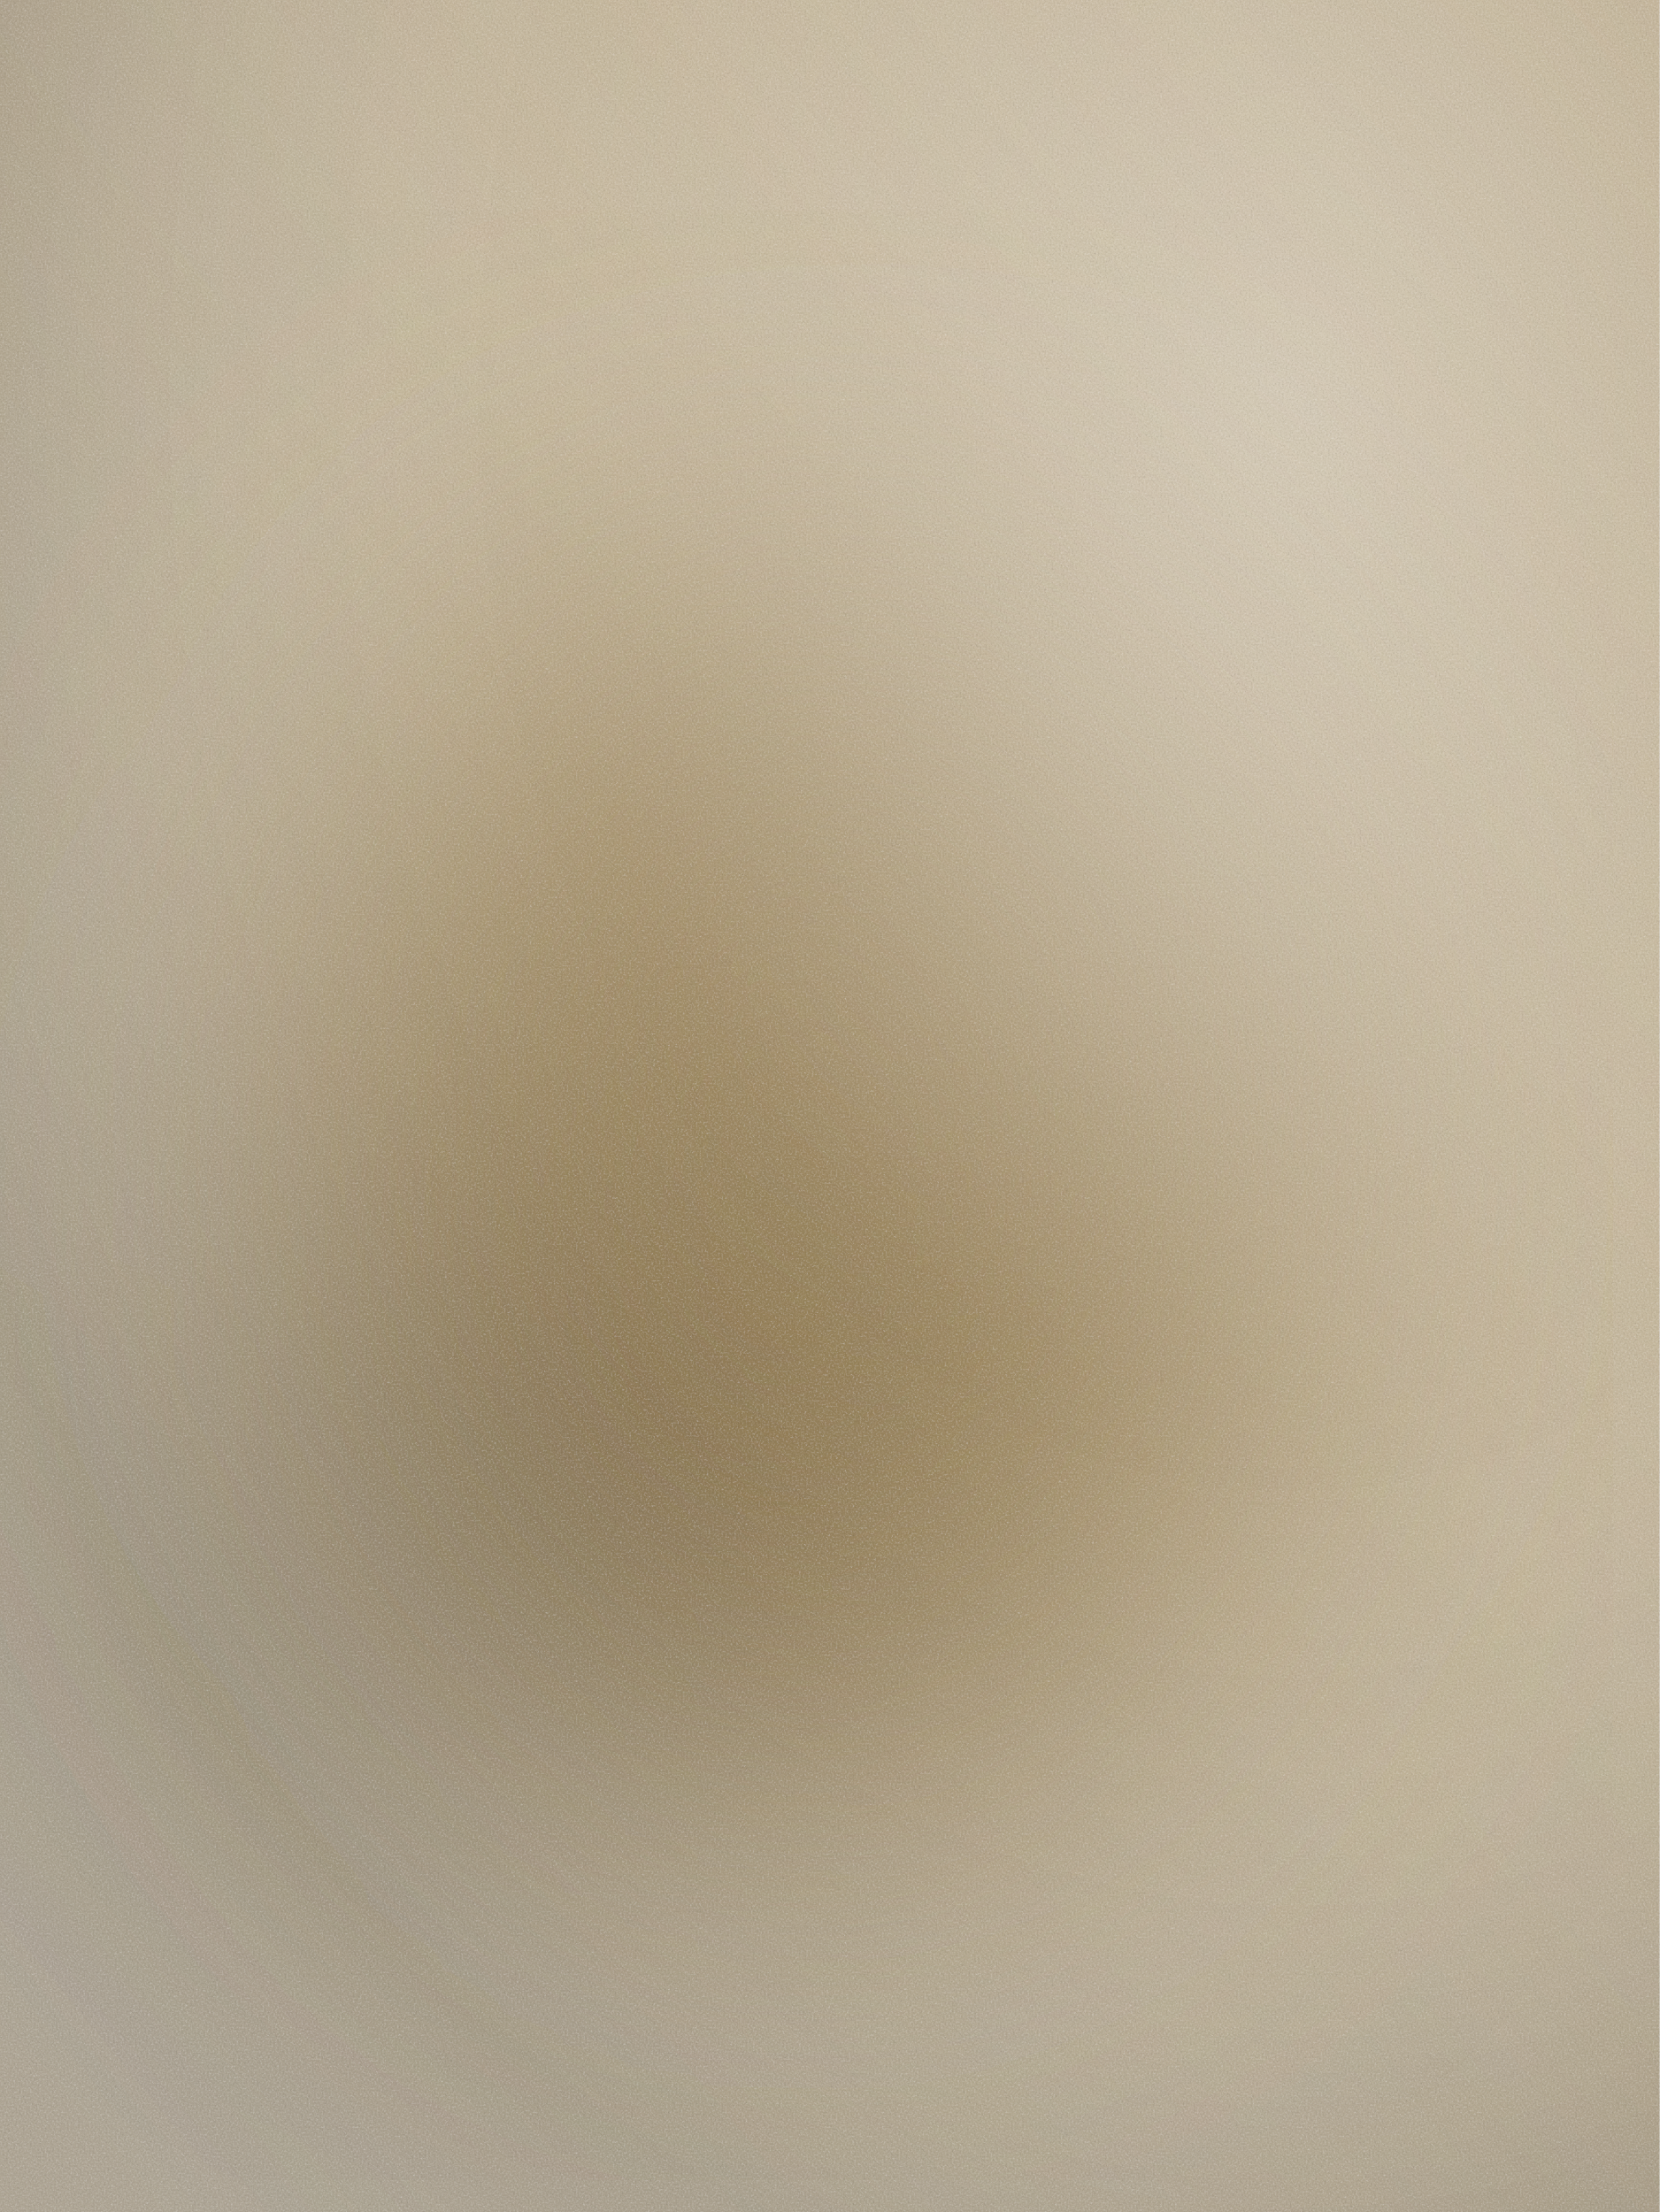
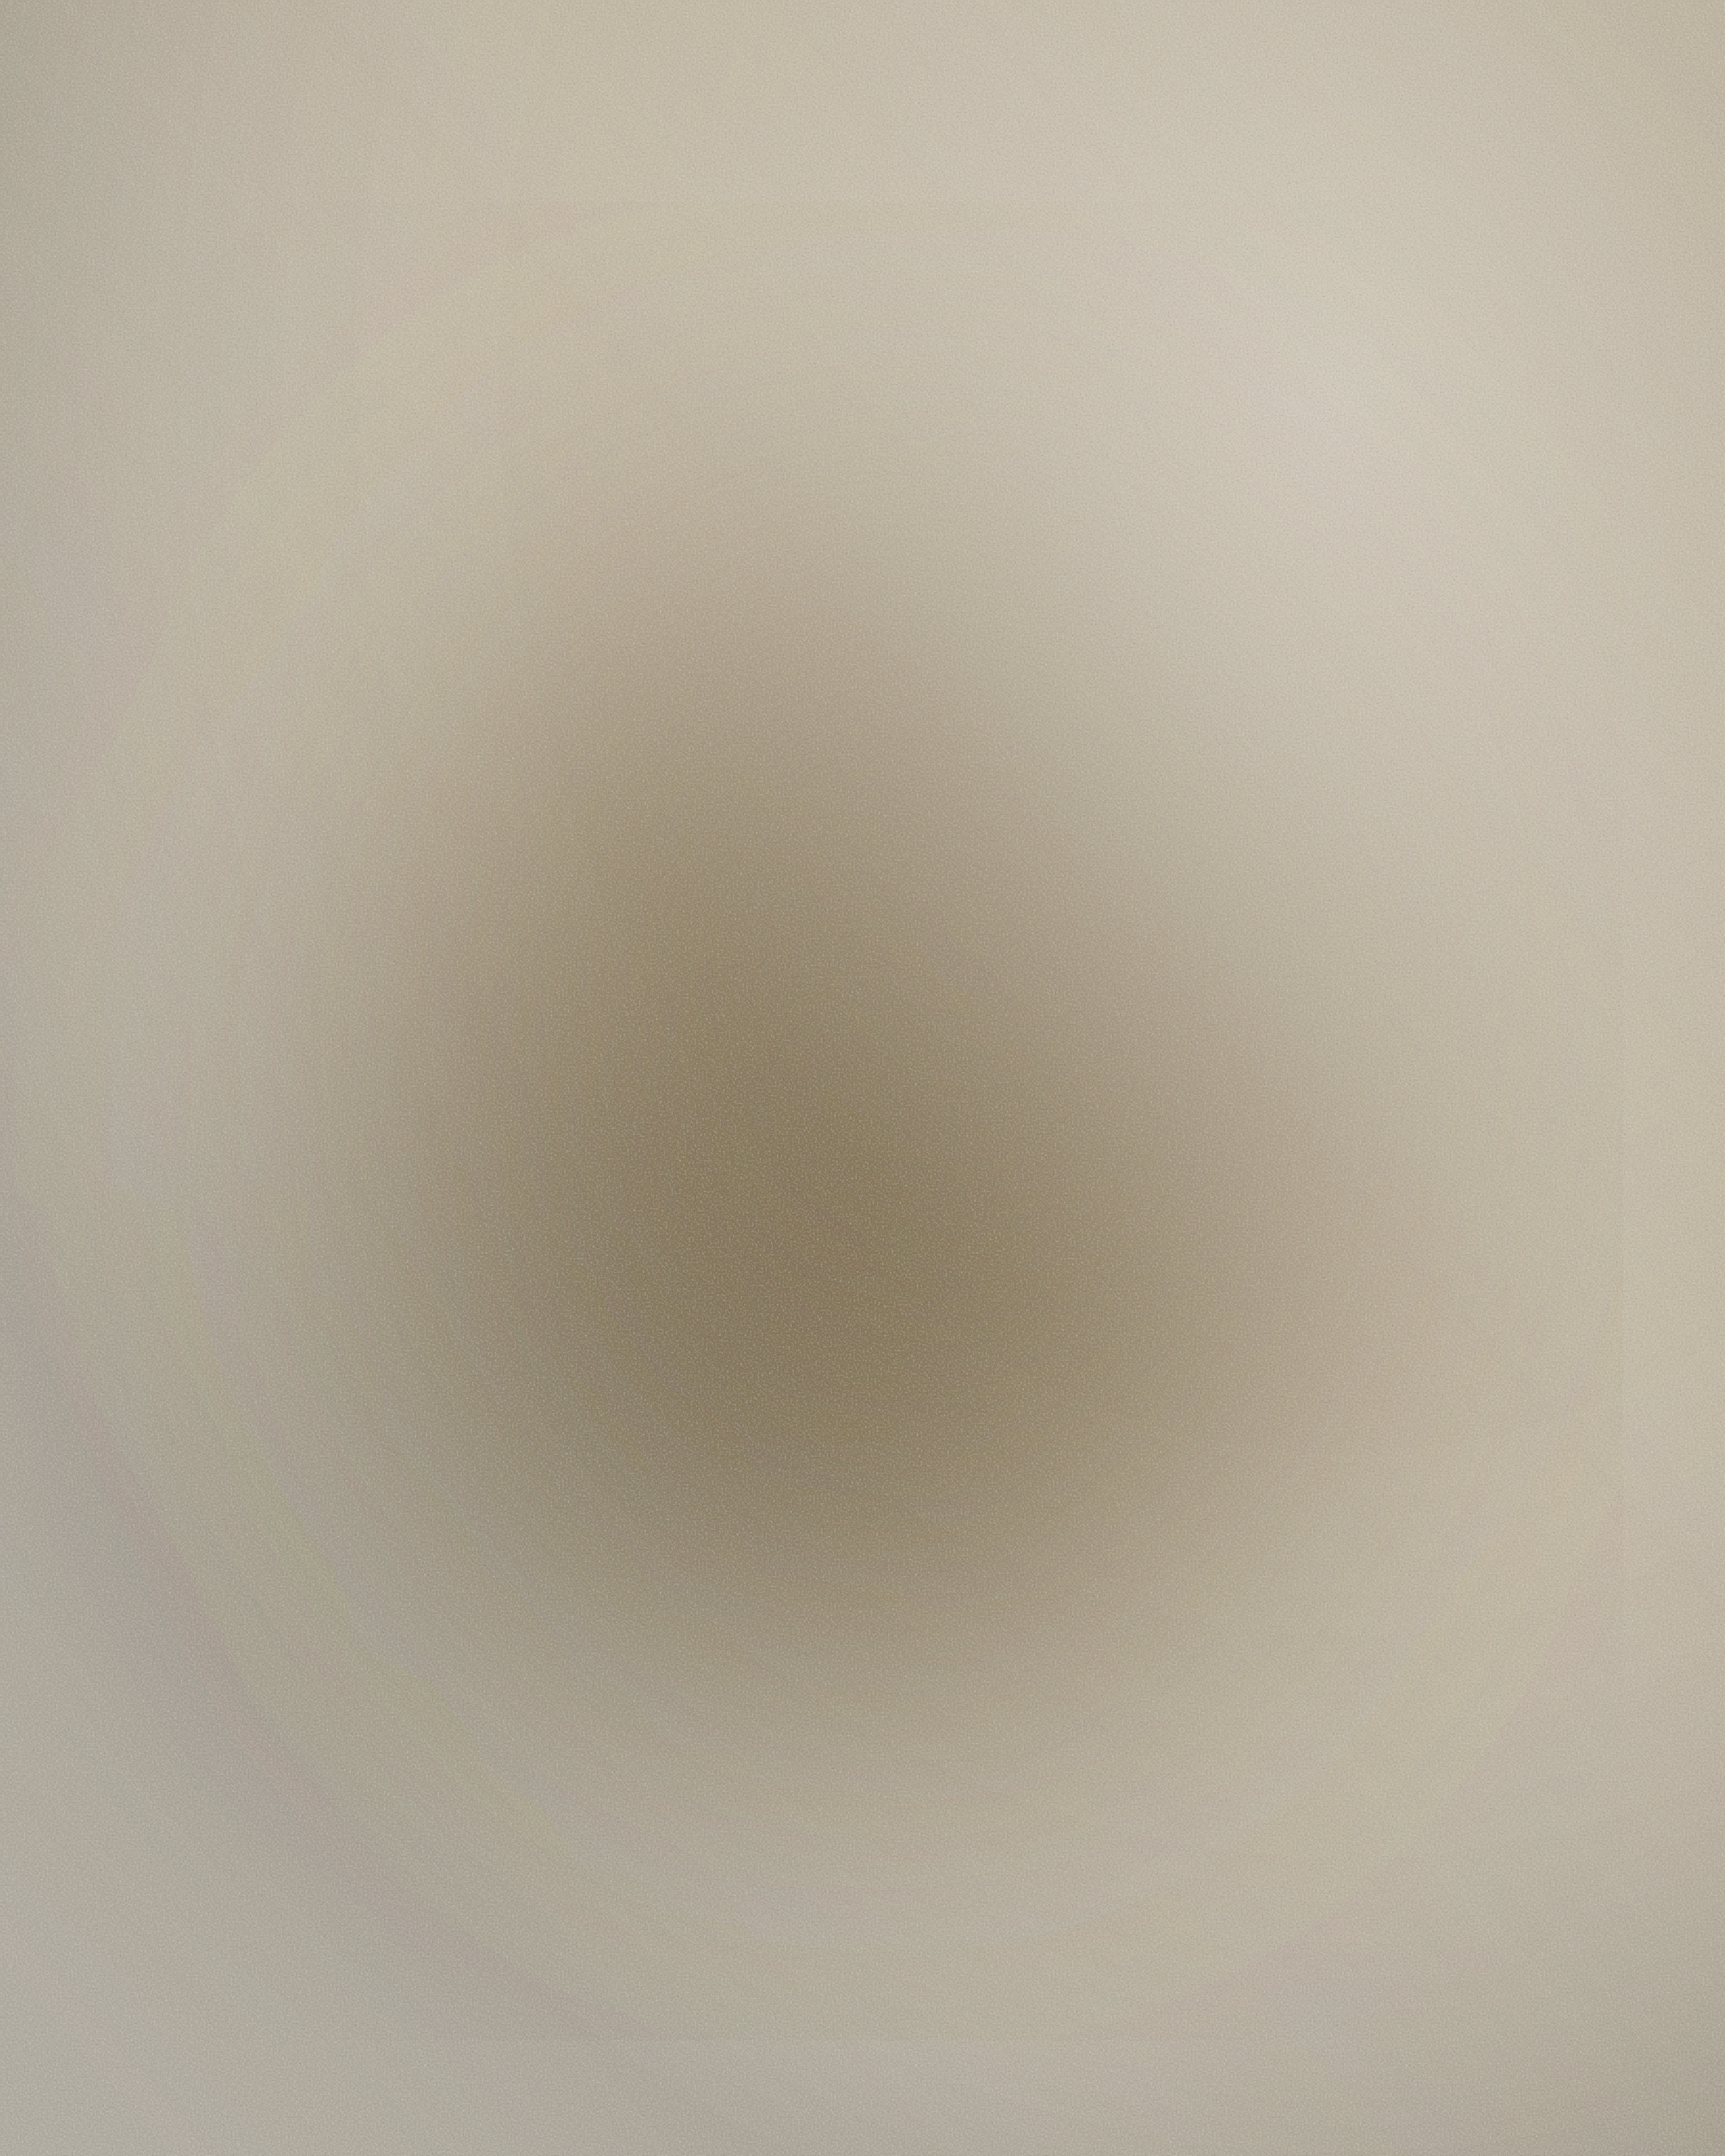
- <svg xmlns="http://www.w3.org/2000/svg" width="1000" height="1333" viewBox="0 0 1000 1333" role="img">
+ <svg xmlns="http://www.w3.org/2000/svg" width="1000" height="1250" viewBox="0 0 1000 1250" role="img">
  <defs>
    <radialGradient id="light" cx="78%" cy="18%" r="88%">
      <stop offset="0%" stop-color="#FFFFFF" stop-opacity="0.34" />
      <stop offset="52%" stop-color="#FFFFFF" stop-opacity="0.07" />
      <stop offset="100%" stop-color="#000000" stop-opacity="0.18" />
    </radialGradient>
    <linearGradient id="fall" x1="1" y1="0" x2="0.1" y2="1">
-       <stop offset="0%" stop-color="#8A6E3C" stop-opacity="0.92" />
-       <stop offset="100%" stop-color="#8A6E3C" stop-opacity="0.34" />
+       <stop offset="0%" stop-color="#6E5A34" stop-opacity="0.92" />
+       <stop offset="100%" stop-color="#6E5A34" stop-opacity="0.34" />
    </linearGradient>
    <filter id="soft" x="-30%" y="-30%" width="160%" height="160%">
      <feGaussianBlur stdDeviation="130.0" />
    </filter>
    <filter id="grain" x="0" y="0" width="100%" height="100%">
-       <feTurbulence type="fractalNoise" baseFrequency="0.9" numOctaves="3" seed="83" result="n" />
+       <feTurbulence type="fractalNoise" baseFrequency="0.9" numOctaves="3" seed="137" result="n" />
      <feColorMatrix type="saturate" values="0" in="n" result="g" />
      <feComponentTransfer in="g" result="gt">
        <feFuncA type="linear" slope="0.5" />
      </feComponentTransfer>
      <feBlend in="SourceGraphic" in2="gt" mode="overlay" />
    </filter>
  </defs>
  <g filter="url(#grain)">
-     <rect width="1000" height="1333" fill="#E5DFD2" />
-     <rect width="1000" height="1333" fill="url(#fall)" opacity="0.55" />
+     <rect width="1000" height="1250" fill="#F2EEE6" />
+     <rect width="1000" height="1250" fill="url(#fall)" opacity="0.55" />
    <g filter="url(#soft)">
-       <ellipse cx="480" cy="720" rx="290" ry="371" fill="#8A6E3C" opacity="0.85" />
-       <ellipse cx="602" cy="549" rx="145" ry="126" fill="#FFFFFF" opacity="0.26" />
-       <ellipse cx="300" cy="905" rx="203" ry="148" fill="#000000" opacity="0.2" />
+       <ellipse cx="500" cy="650" rx="260" ry="333" fill="#6E5A34" opacity="0.85" />
+       <ellipse cx="609" cy="497" rx="130" ry="113" fill="#FFFFFF" opacity="0.26" />
+       <ellipse cx="339" cy="816" rx="182" ry="133" fill="#000000" opacity="0.2" />
    </g>
-     <rect width="1000" height="1333" fill="url(#light)" />
+     <rect width="1000" height="1250" fill="url(#light)" />
  </g>
</svg>
